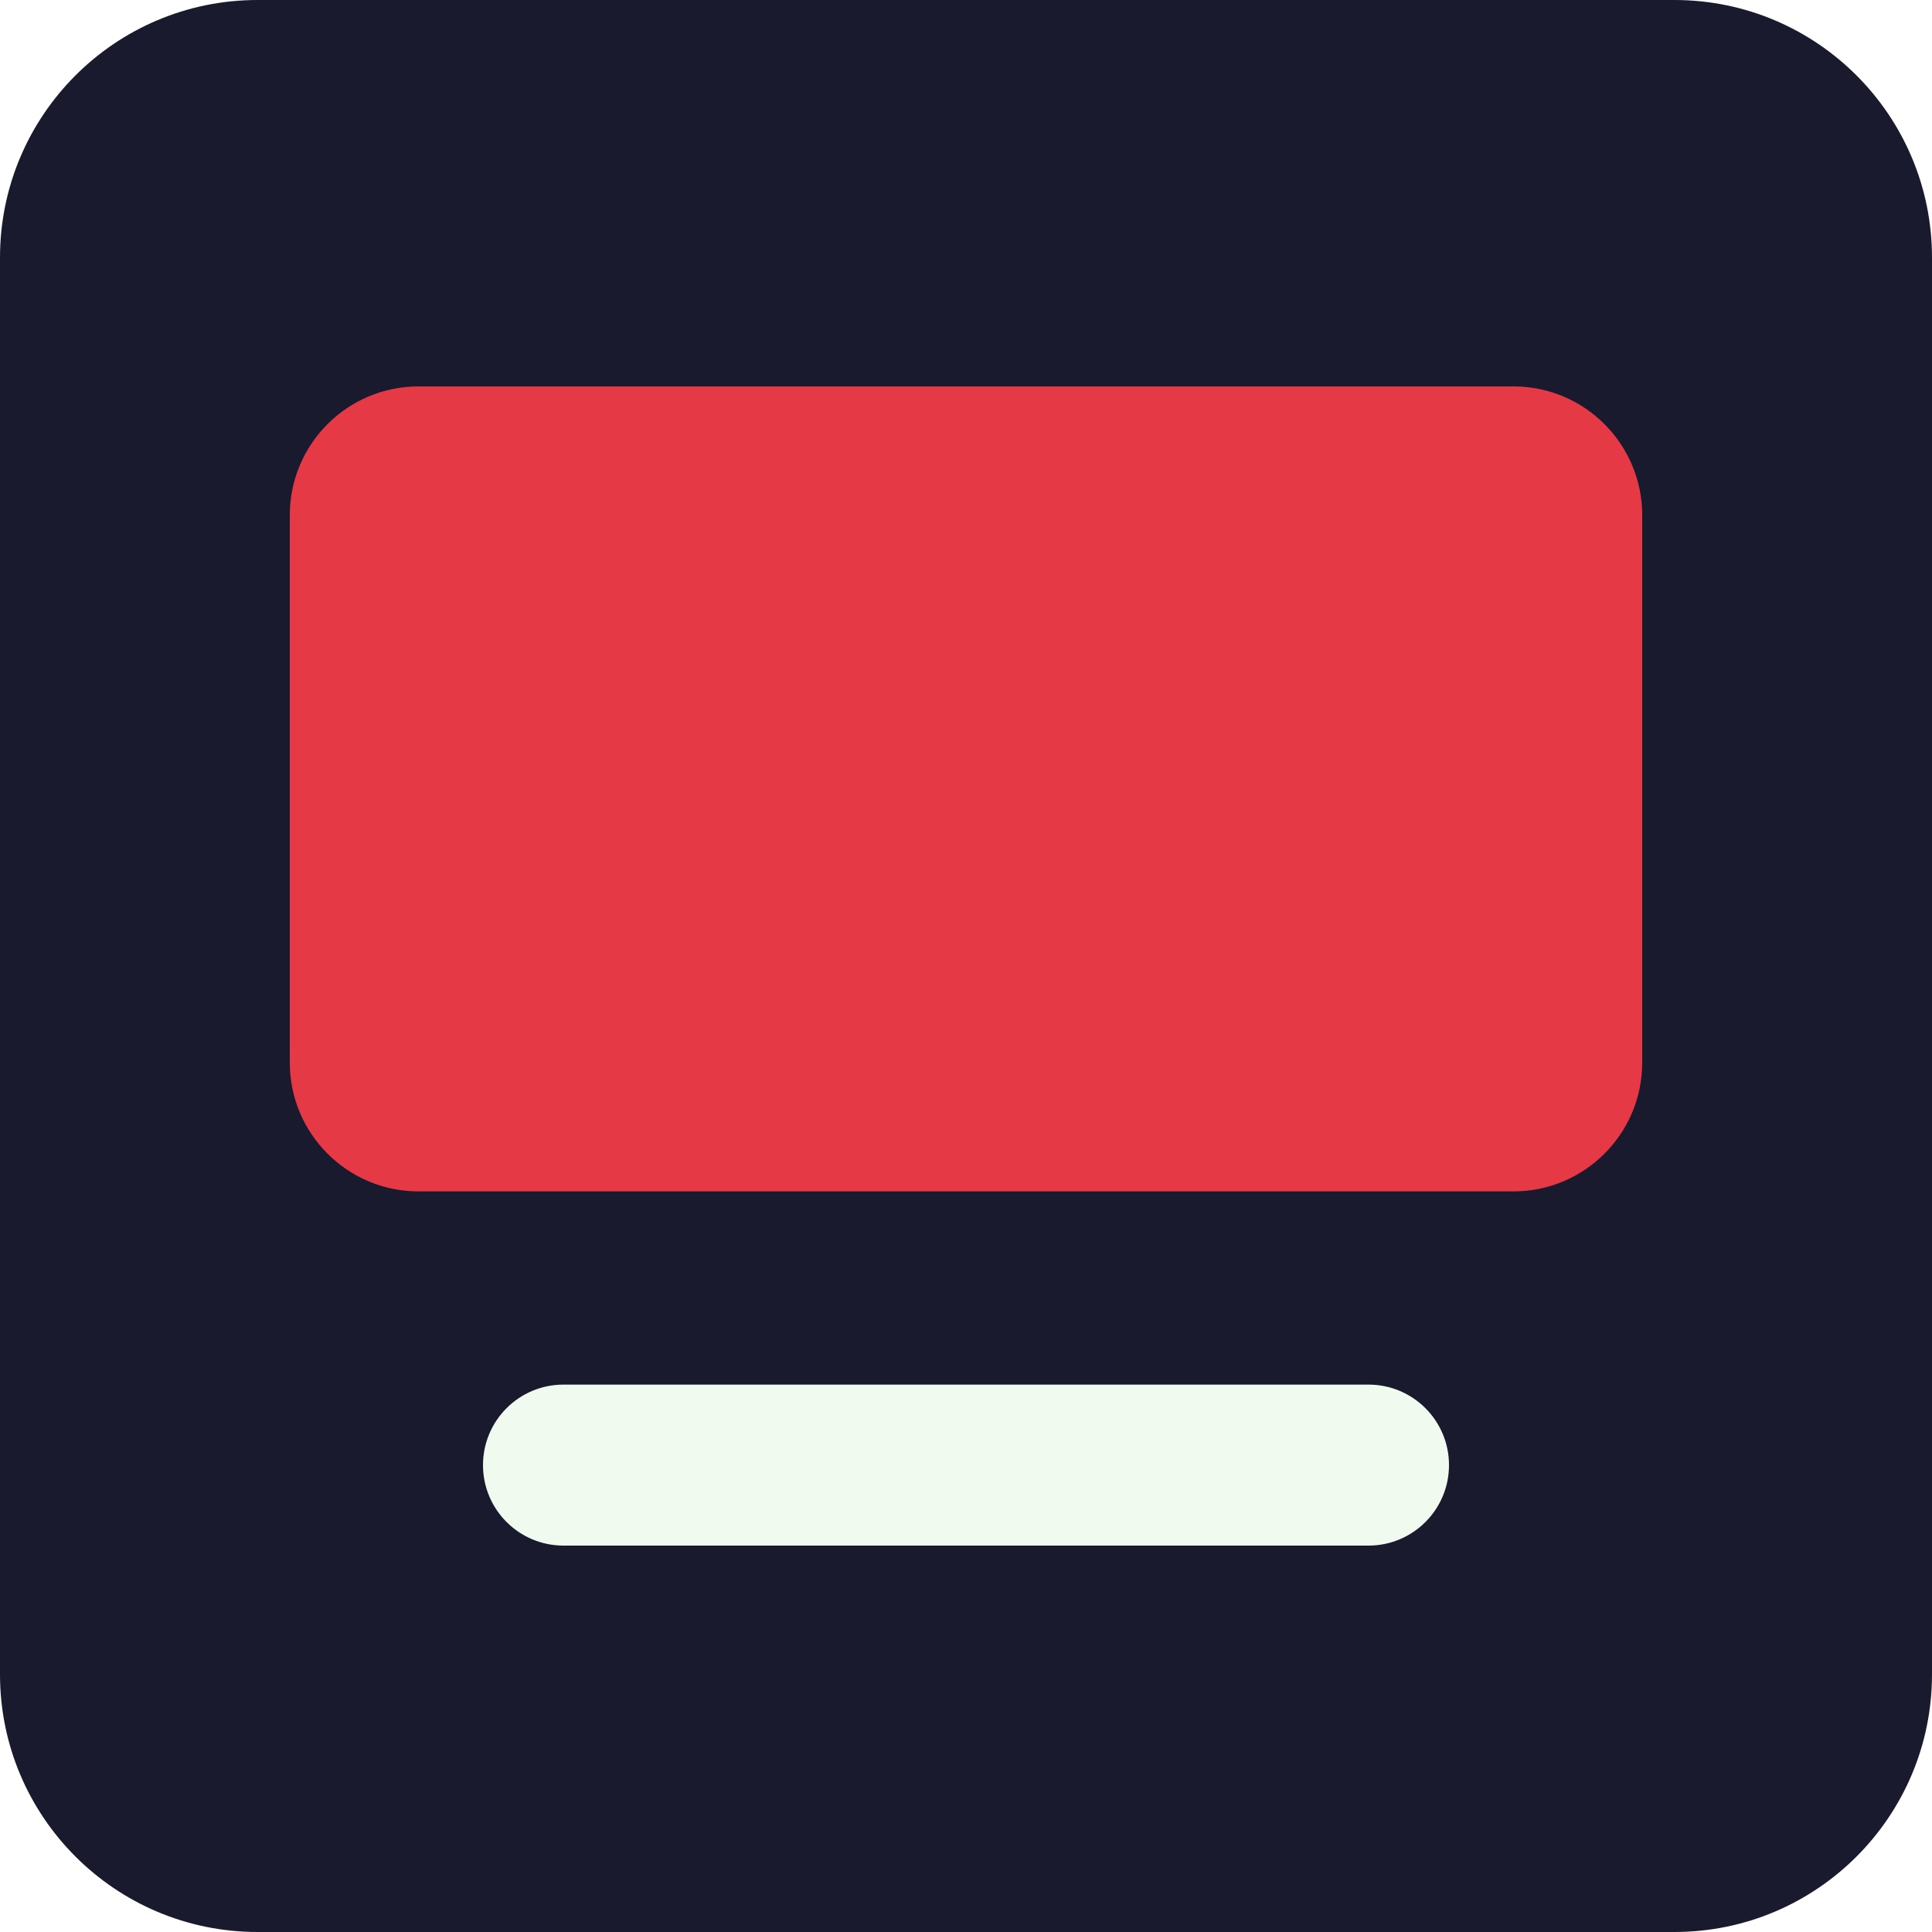
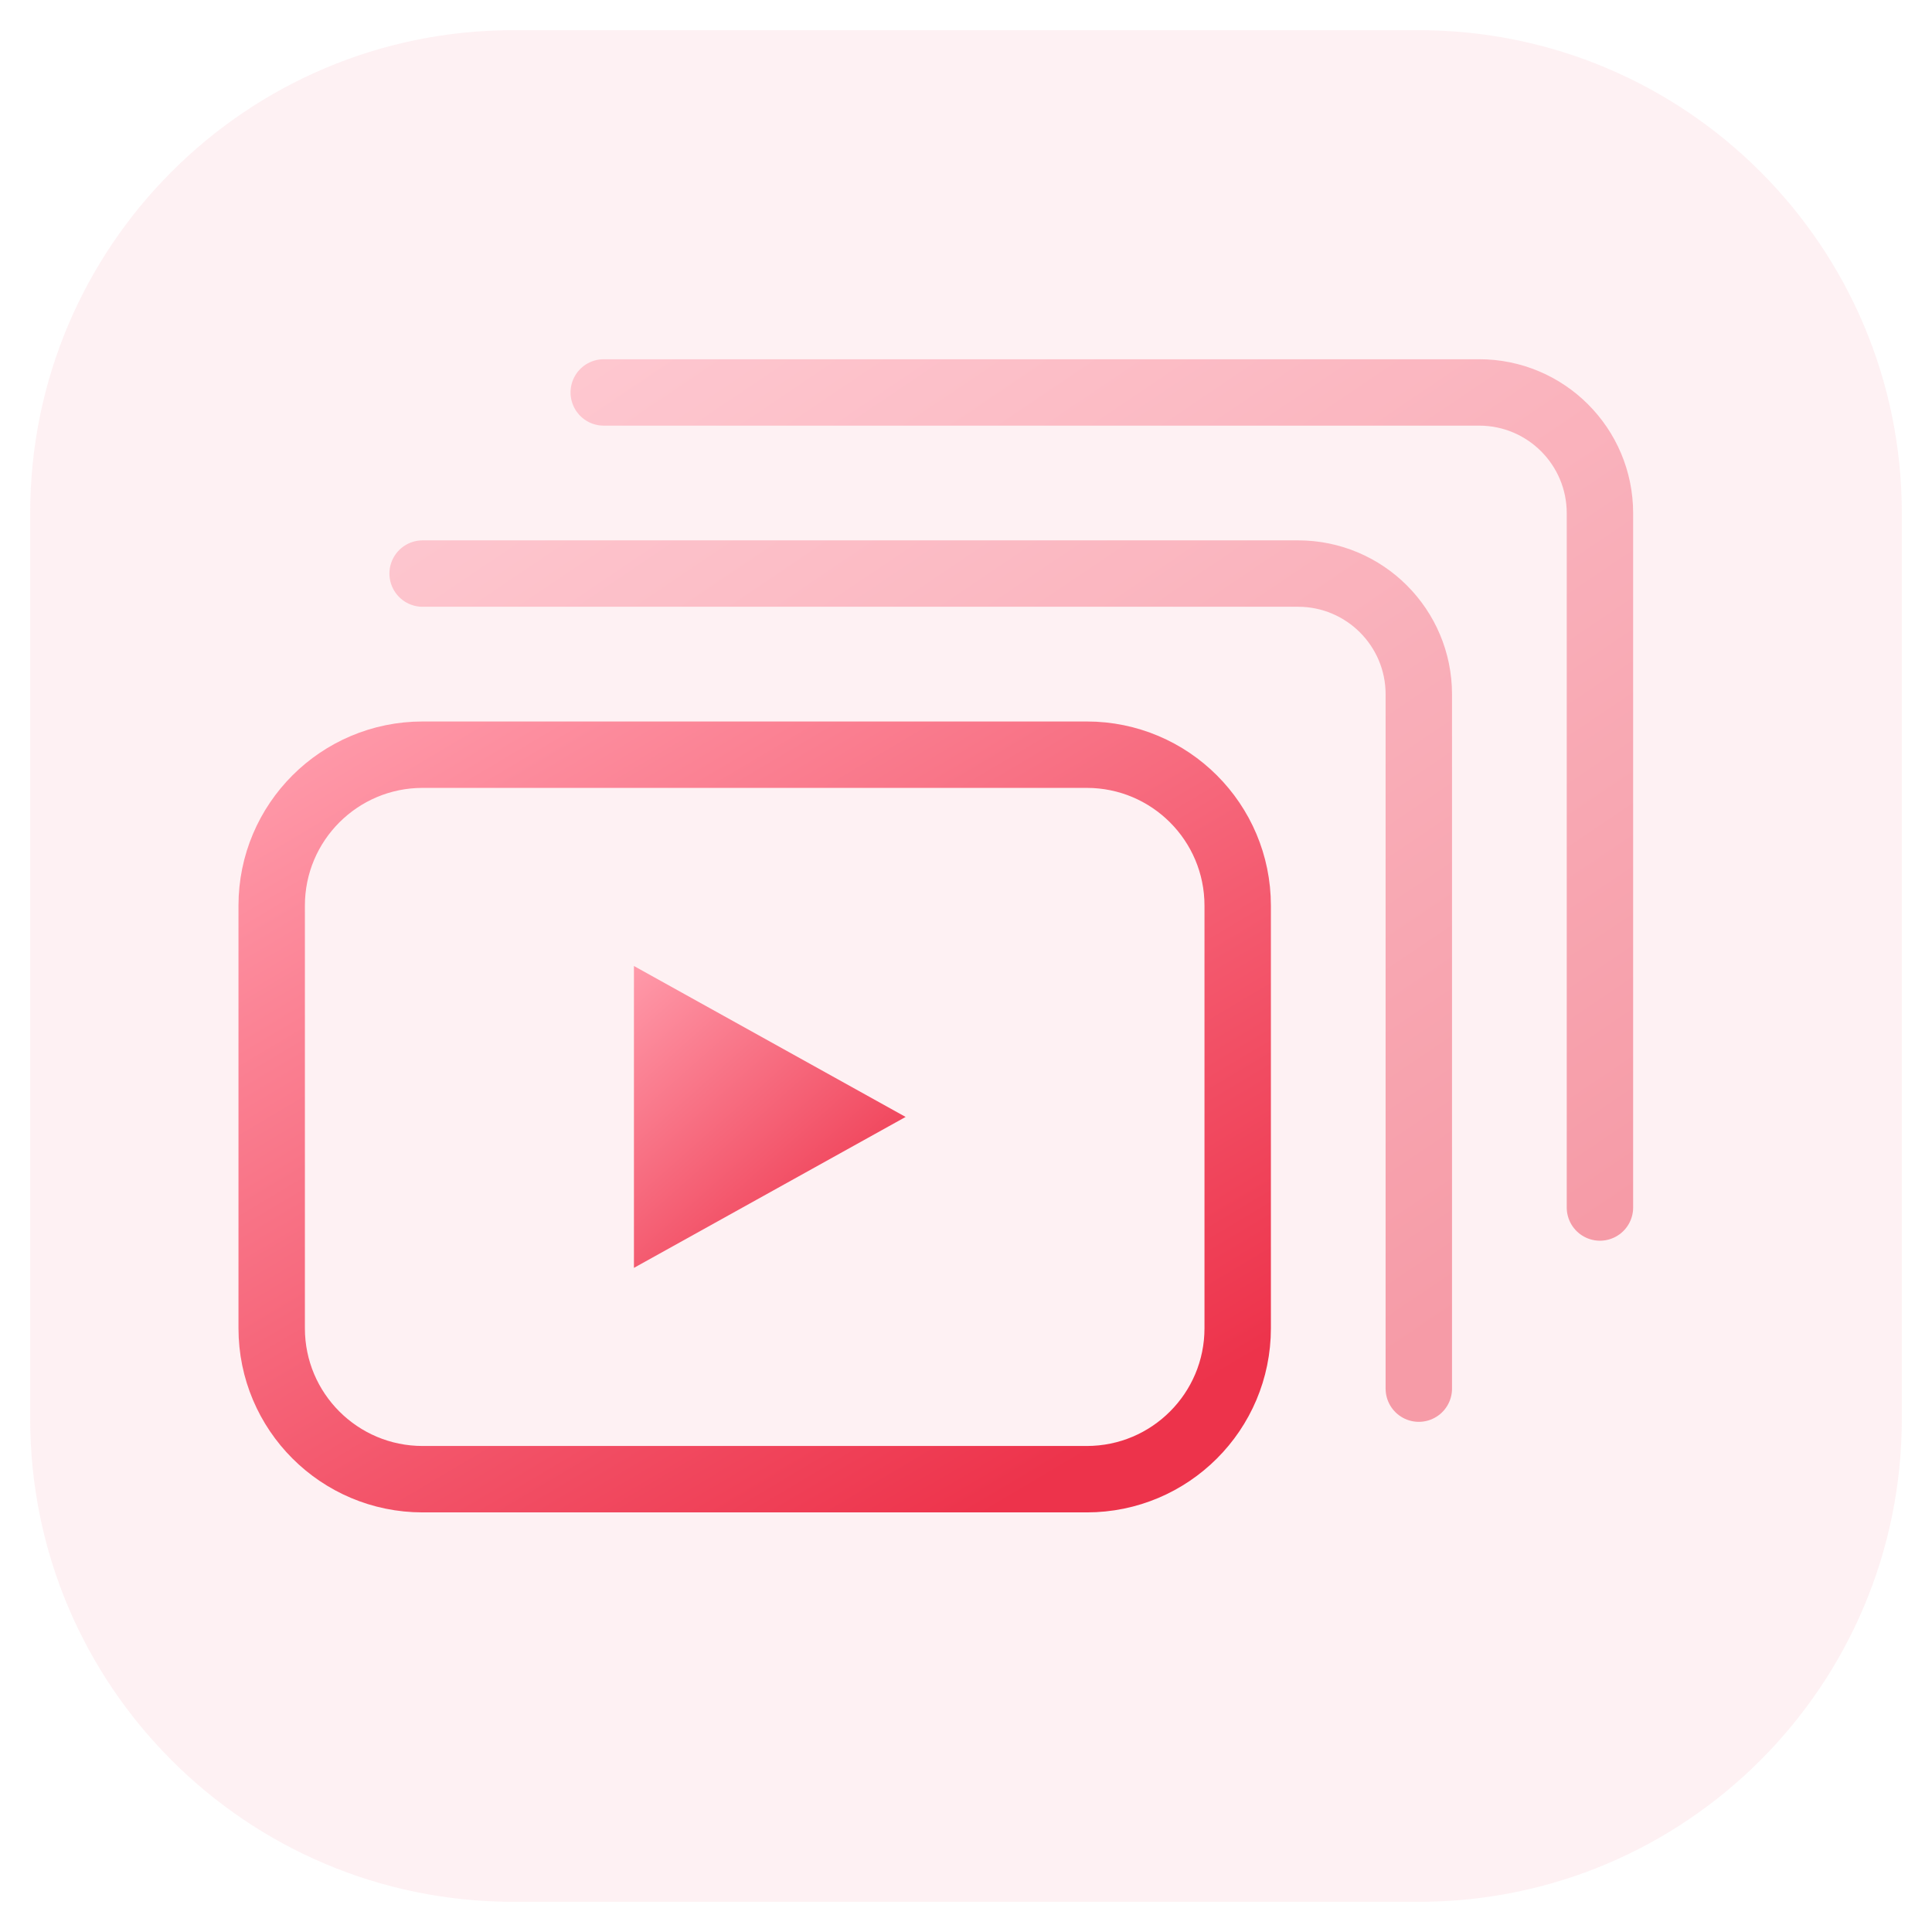
- <svg xmlns="http://www.w3.org/2000/svg" viewBox="0 0 120 120">
-   <rect width="120" height="120" rx="16" fill="#1a1a2e" />
-   <rect x="18" y="24" width="84" height="50" rx="8" fill="#e63946" />
-   <rect x="30" y="86" width="60" height="10" rx="5" fill="#f1faee" />
+ <svg xmlns="http://www.w3.org/2000/svg" viewBox="0 0 64 64">
+   <defs>
+     <linearGradient id="ink" x2=".8" y2="1">
+       <stop stop-color="#ff9aaa" />
+       <stop offset="1" stop-color="#ed334b" />
+     </linearGradient>
+   </defs>
+   <rect x="1" y="1" width="62" height="62" rx="16" fill="#ed334b" fill-opacity=".07" />
+   <g fill="none" stroke="url(#ink)" stroke-width="2.2" stroke-linecap="round" stroke-linejoin="round">
+     <path d="M20 13h29a4 4 0 0 1 4 4v23M14 19h29a4 4 0 0 1 4 4v23" opacity=".45" />
+     <rect x="9" y="25" width="32" height="24" rx="5" />
+     <path d="m21 32 9 5-9 5Z" fill="url(#ink)" stroke="none" />
+     <path d="M16 55h18" />
+   </g>
</svg>
